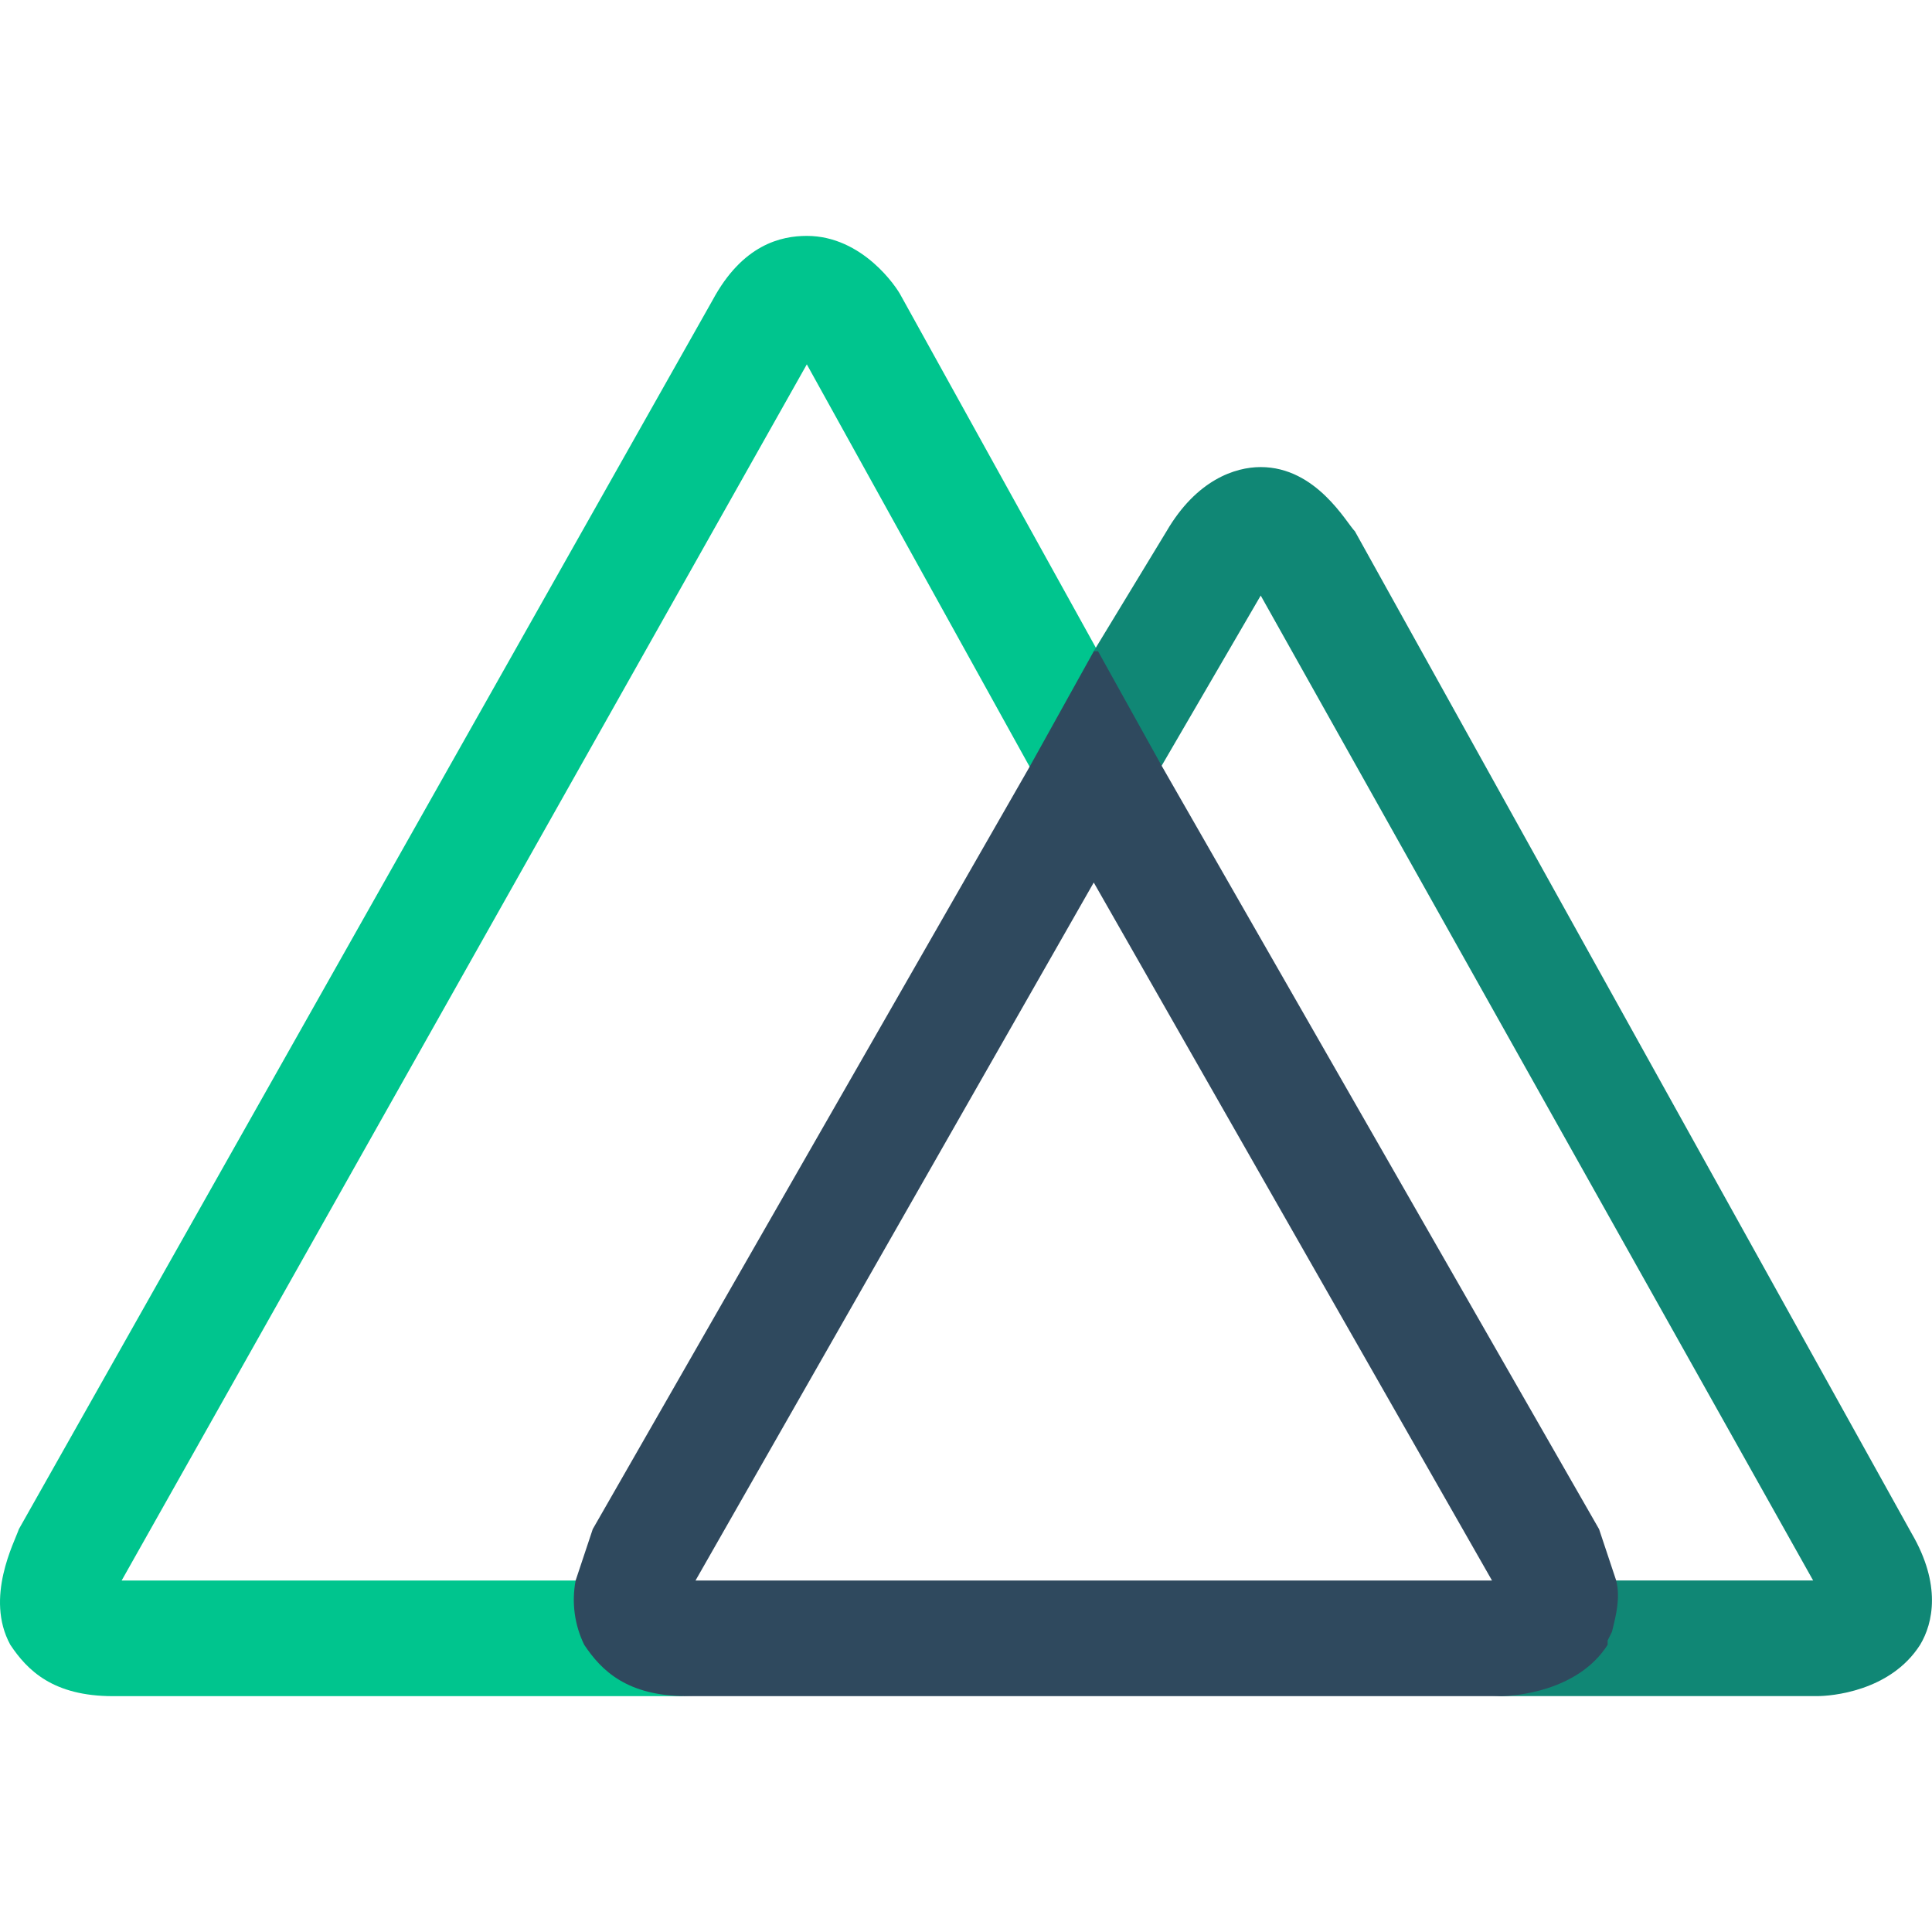
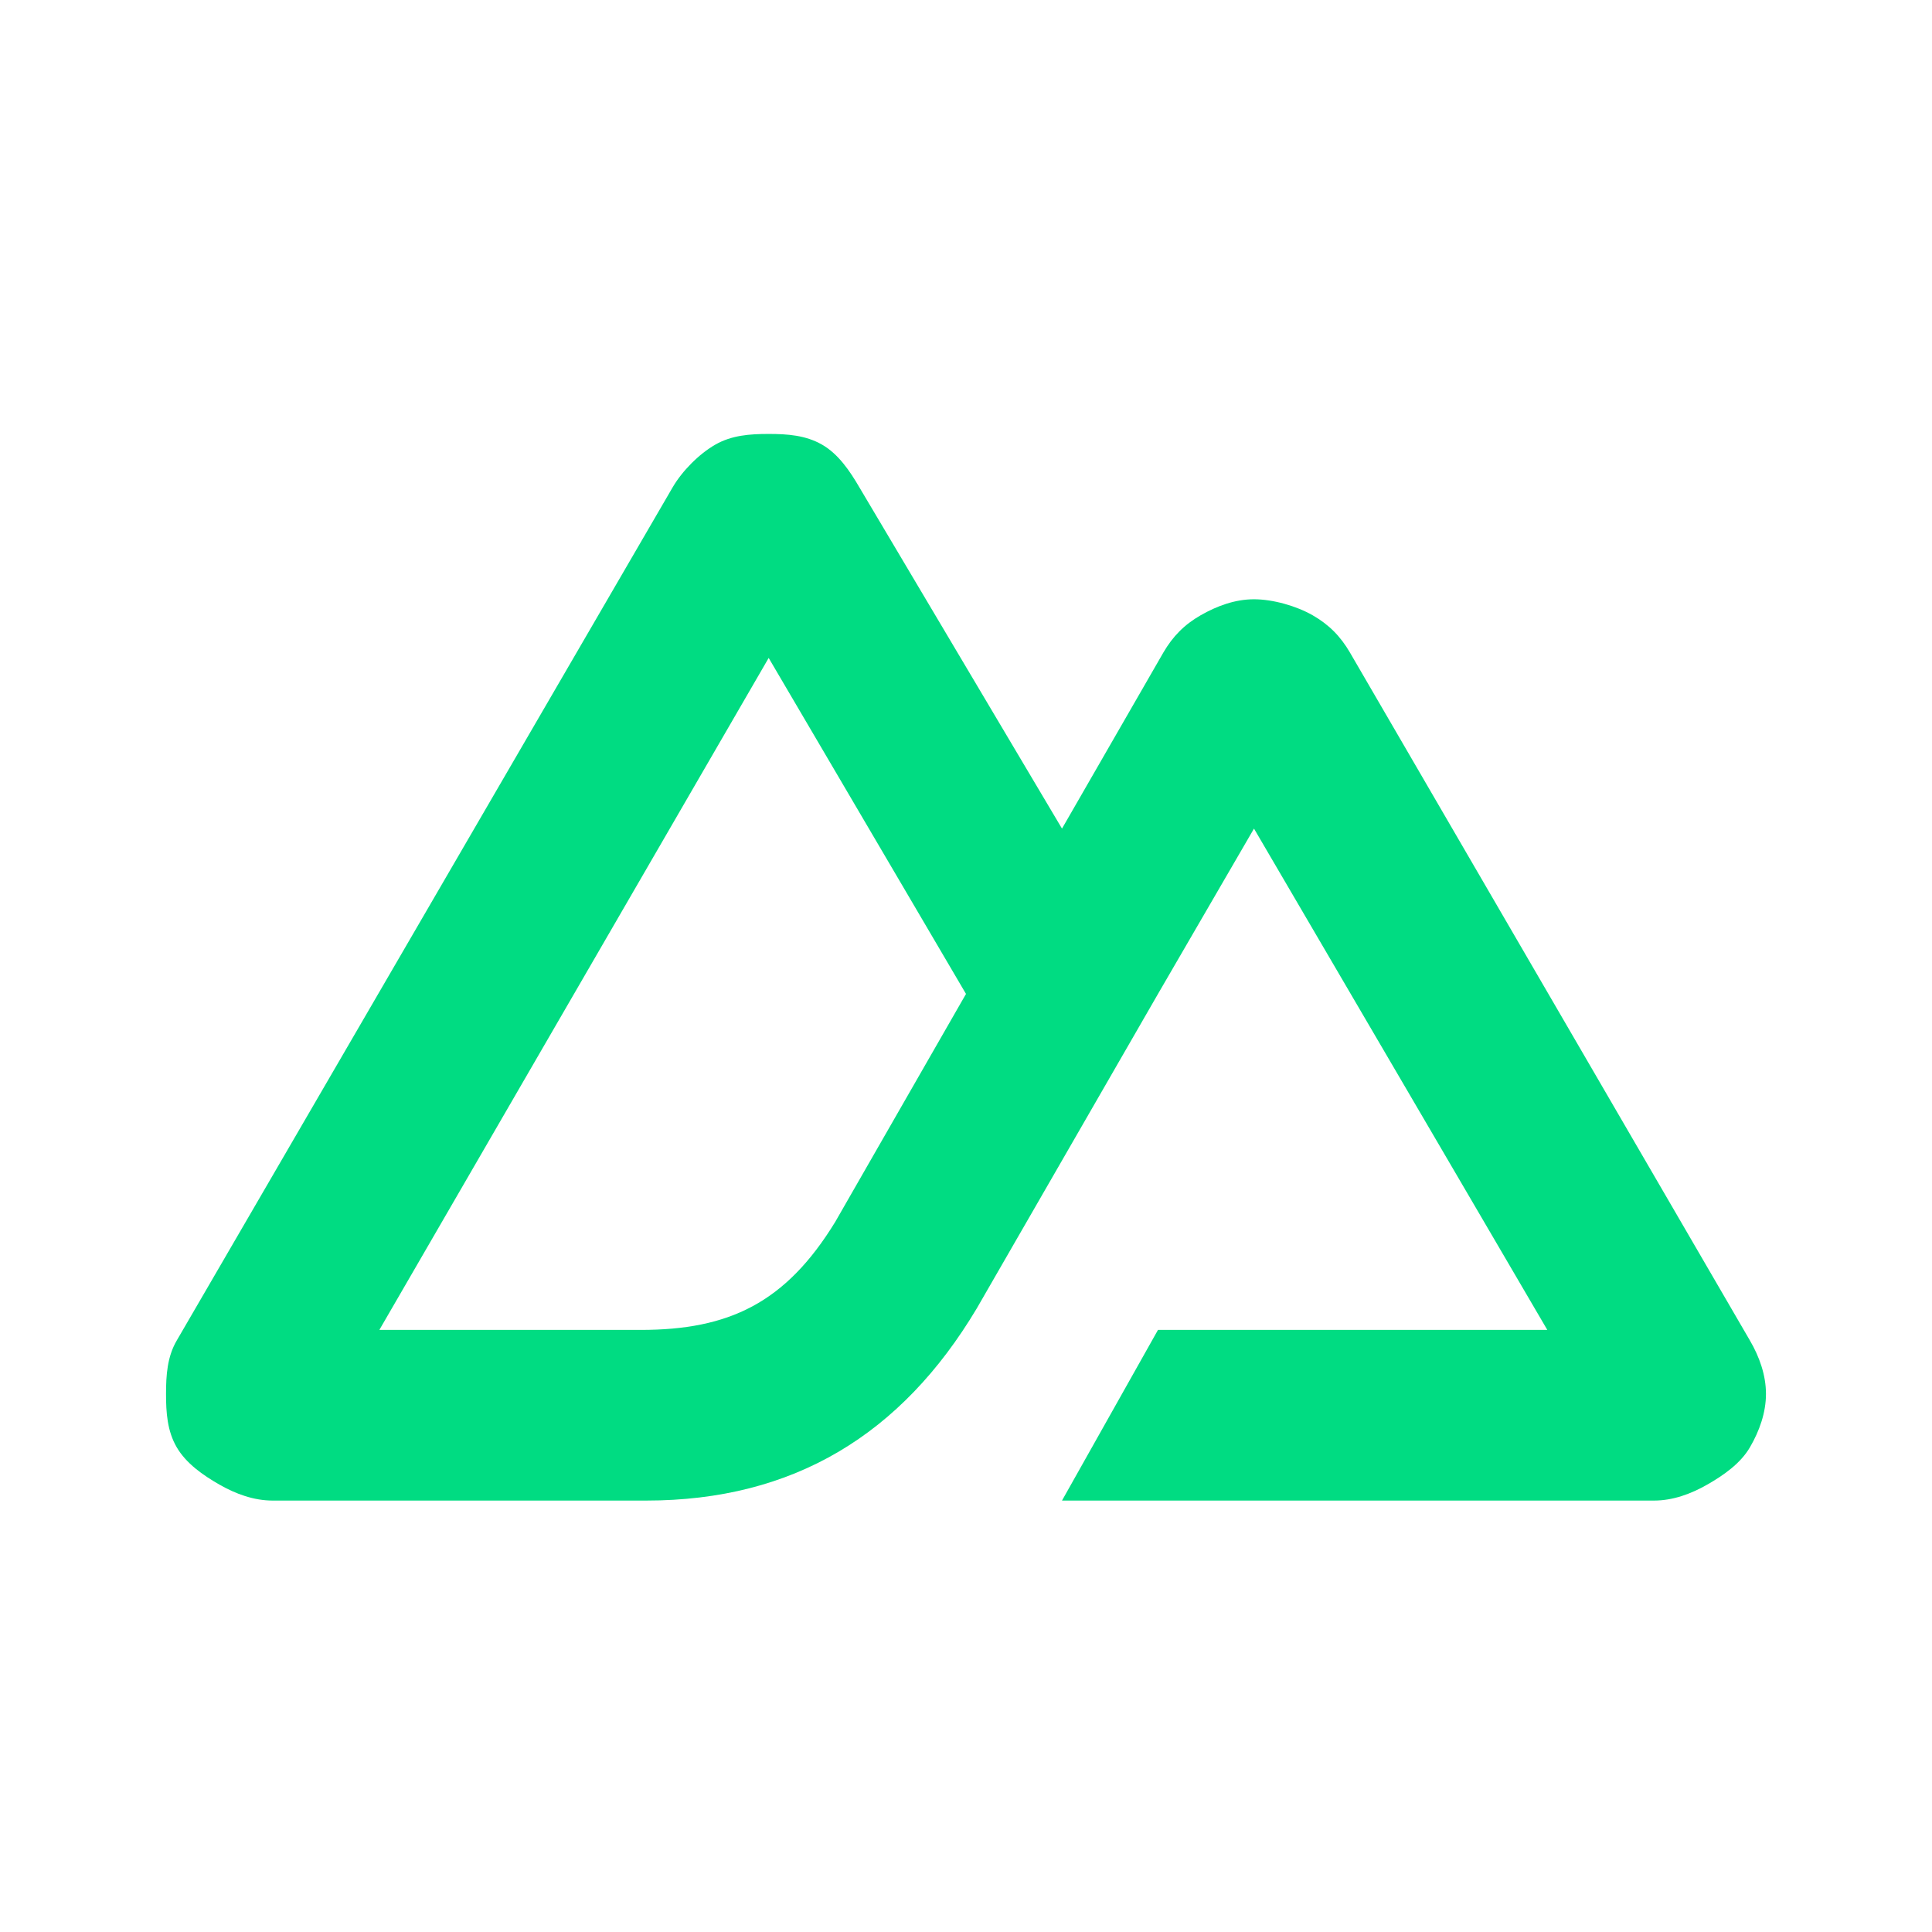
- <svg xmlns="http://www.w3.org/2000/svg" viewBox="0 0 128 128">
-   <path d="M39.267 108.97l-.284-.567c-.567-1.135-.567-2.27-.283-3.689H8.059L53.454 24.14l19.009 34.33 6.241-4.54L59.695 19.6c-.283-.567-2.553-3.971-6.241-3.971-1.703 0-4.256.567-6.242 4.255L1.25 101.31c-.284.852-2.27 4.54-.568 7.66 1.135 1.703 2.838 3.405 6.81 3.405h38.585c-3.972 0-5.958-1.702-6.81-3.404z" fill="#00c58e" />
-   <path d="M126.65 101.59L89.767 35.201c-.567-.567-2.553-4.256-6.242-4.256-1.702 0-4.255.851-6.241 4.256l-4.823 7.944v15.321l11.065-19.009 36.599 65.254h-13.902a6.525 6.525 0 01-.568 3.972l-.284.284c-1.702 3.12-5.958 3.404-6.525 3.404h21.562c.851 0 4.823-.283 6.809-3.404.851-1.419 1.419-3.972-.567-7.377z" fill="#108775" />
-   <path d="M106.51 108.97v-.284l.284-.567c.283-1.135.567-2.27.283-3.405l-1.134-3.404-28.938-50.501-4.256-7.66h-.284l-4.256 7.66-28.938 50.5-1.134 3.405a6.81 6.81 0 00.567 4.256c1.135 1.702 2.837 3.405 6.809 3.405h53.906c.851 0 5.107-.284 7.093-3.405zM72.464 58.469l26.386 46.245H46.079z" fill="#2f495e" />
+ <svg xmlns="http://www.w3.org/2000/svg" width="512" height="512" fill="none">
+   <path d="M281.44 397.667h156.88c5.006 0 9.798-1.759 14.133-4.24 4.336-2.481 8.805-5.596 11.307-9.894 2.502-4.297 4.242-9.173 4.24-14.134-.002-4.962-1.734-9.836-4.24-14.131l-106-182.321c-2.502-4.297-5.559-7.413-9.893-9.894-4.335-2.48-10.542-4.24-15.547-4.24-5.005 0-9.799 1.76-14.133 4.24-4.335 2.481-7.392 5.597-9.894 9.894l-26.853 46.64-53.707-90.457c-2.504-4.296-5.557-8.823-9.893-11.303-4.336-2.481-9.127-2.827-14.133-2.827-5.006 0-9.798.346-14.134 2.827-4.335 2.48-8.802 7.007-11.306 11.303L46.827 355.268c-2.506 4.295-2.825 9.169-2.827 14.131-.002 4.961.325 9.836 2.827 14.134 2.502 4.297 6.97 7.413 11.306 9.894 4.336 2.481 9.127 4.24 14.134 4.24H171.2c39.201 0 67.734-17.585 87.627-50.88L306.88 263.4l25.44-43.813 77.733 132.853H306.88l-25.44 45.227zM169.787 352.44h-69.254l103.174-178.08L256 263.4l-34.639 60.384c-13.21 21.603-28.272 28.656-51.574 28.656z" fill="#00DC82" />
</svg>
